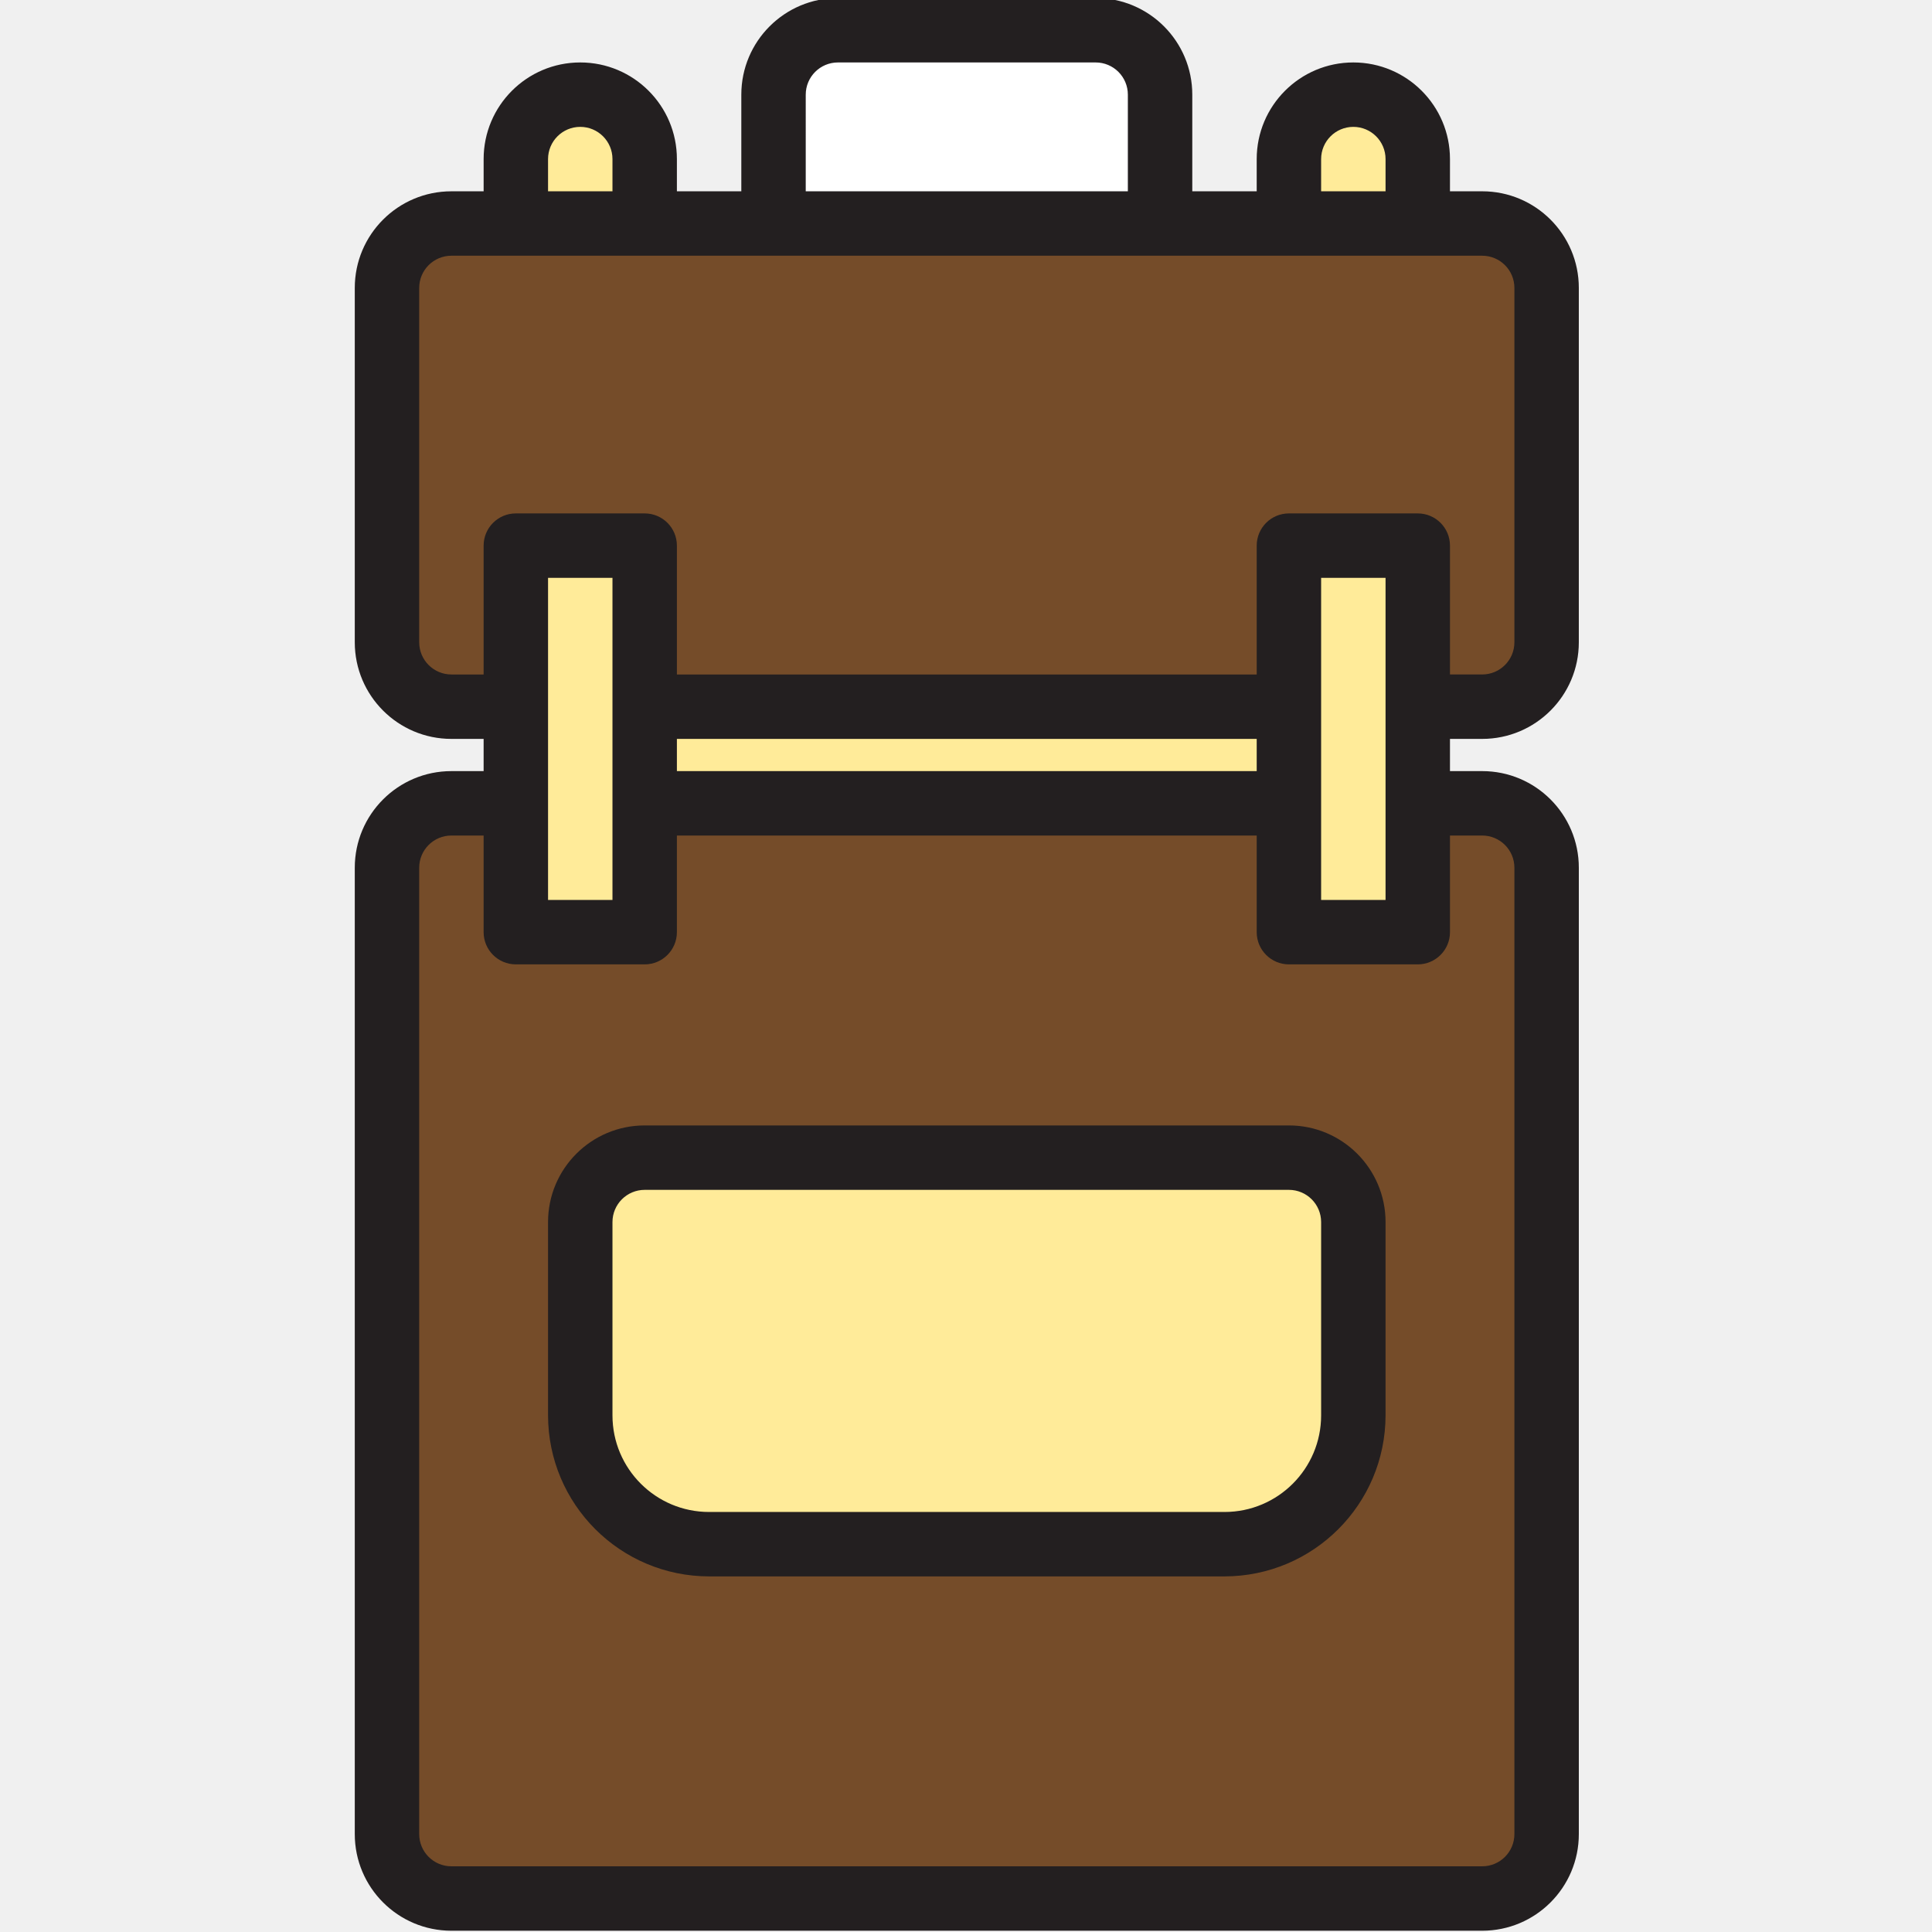
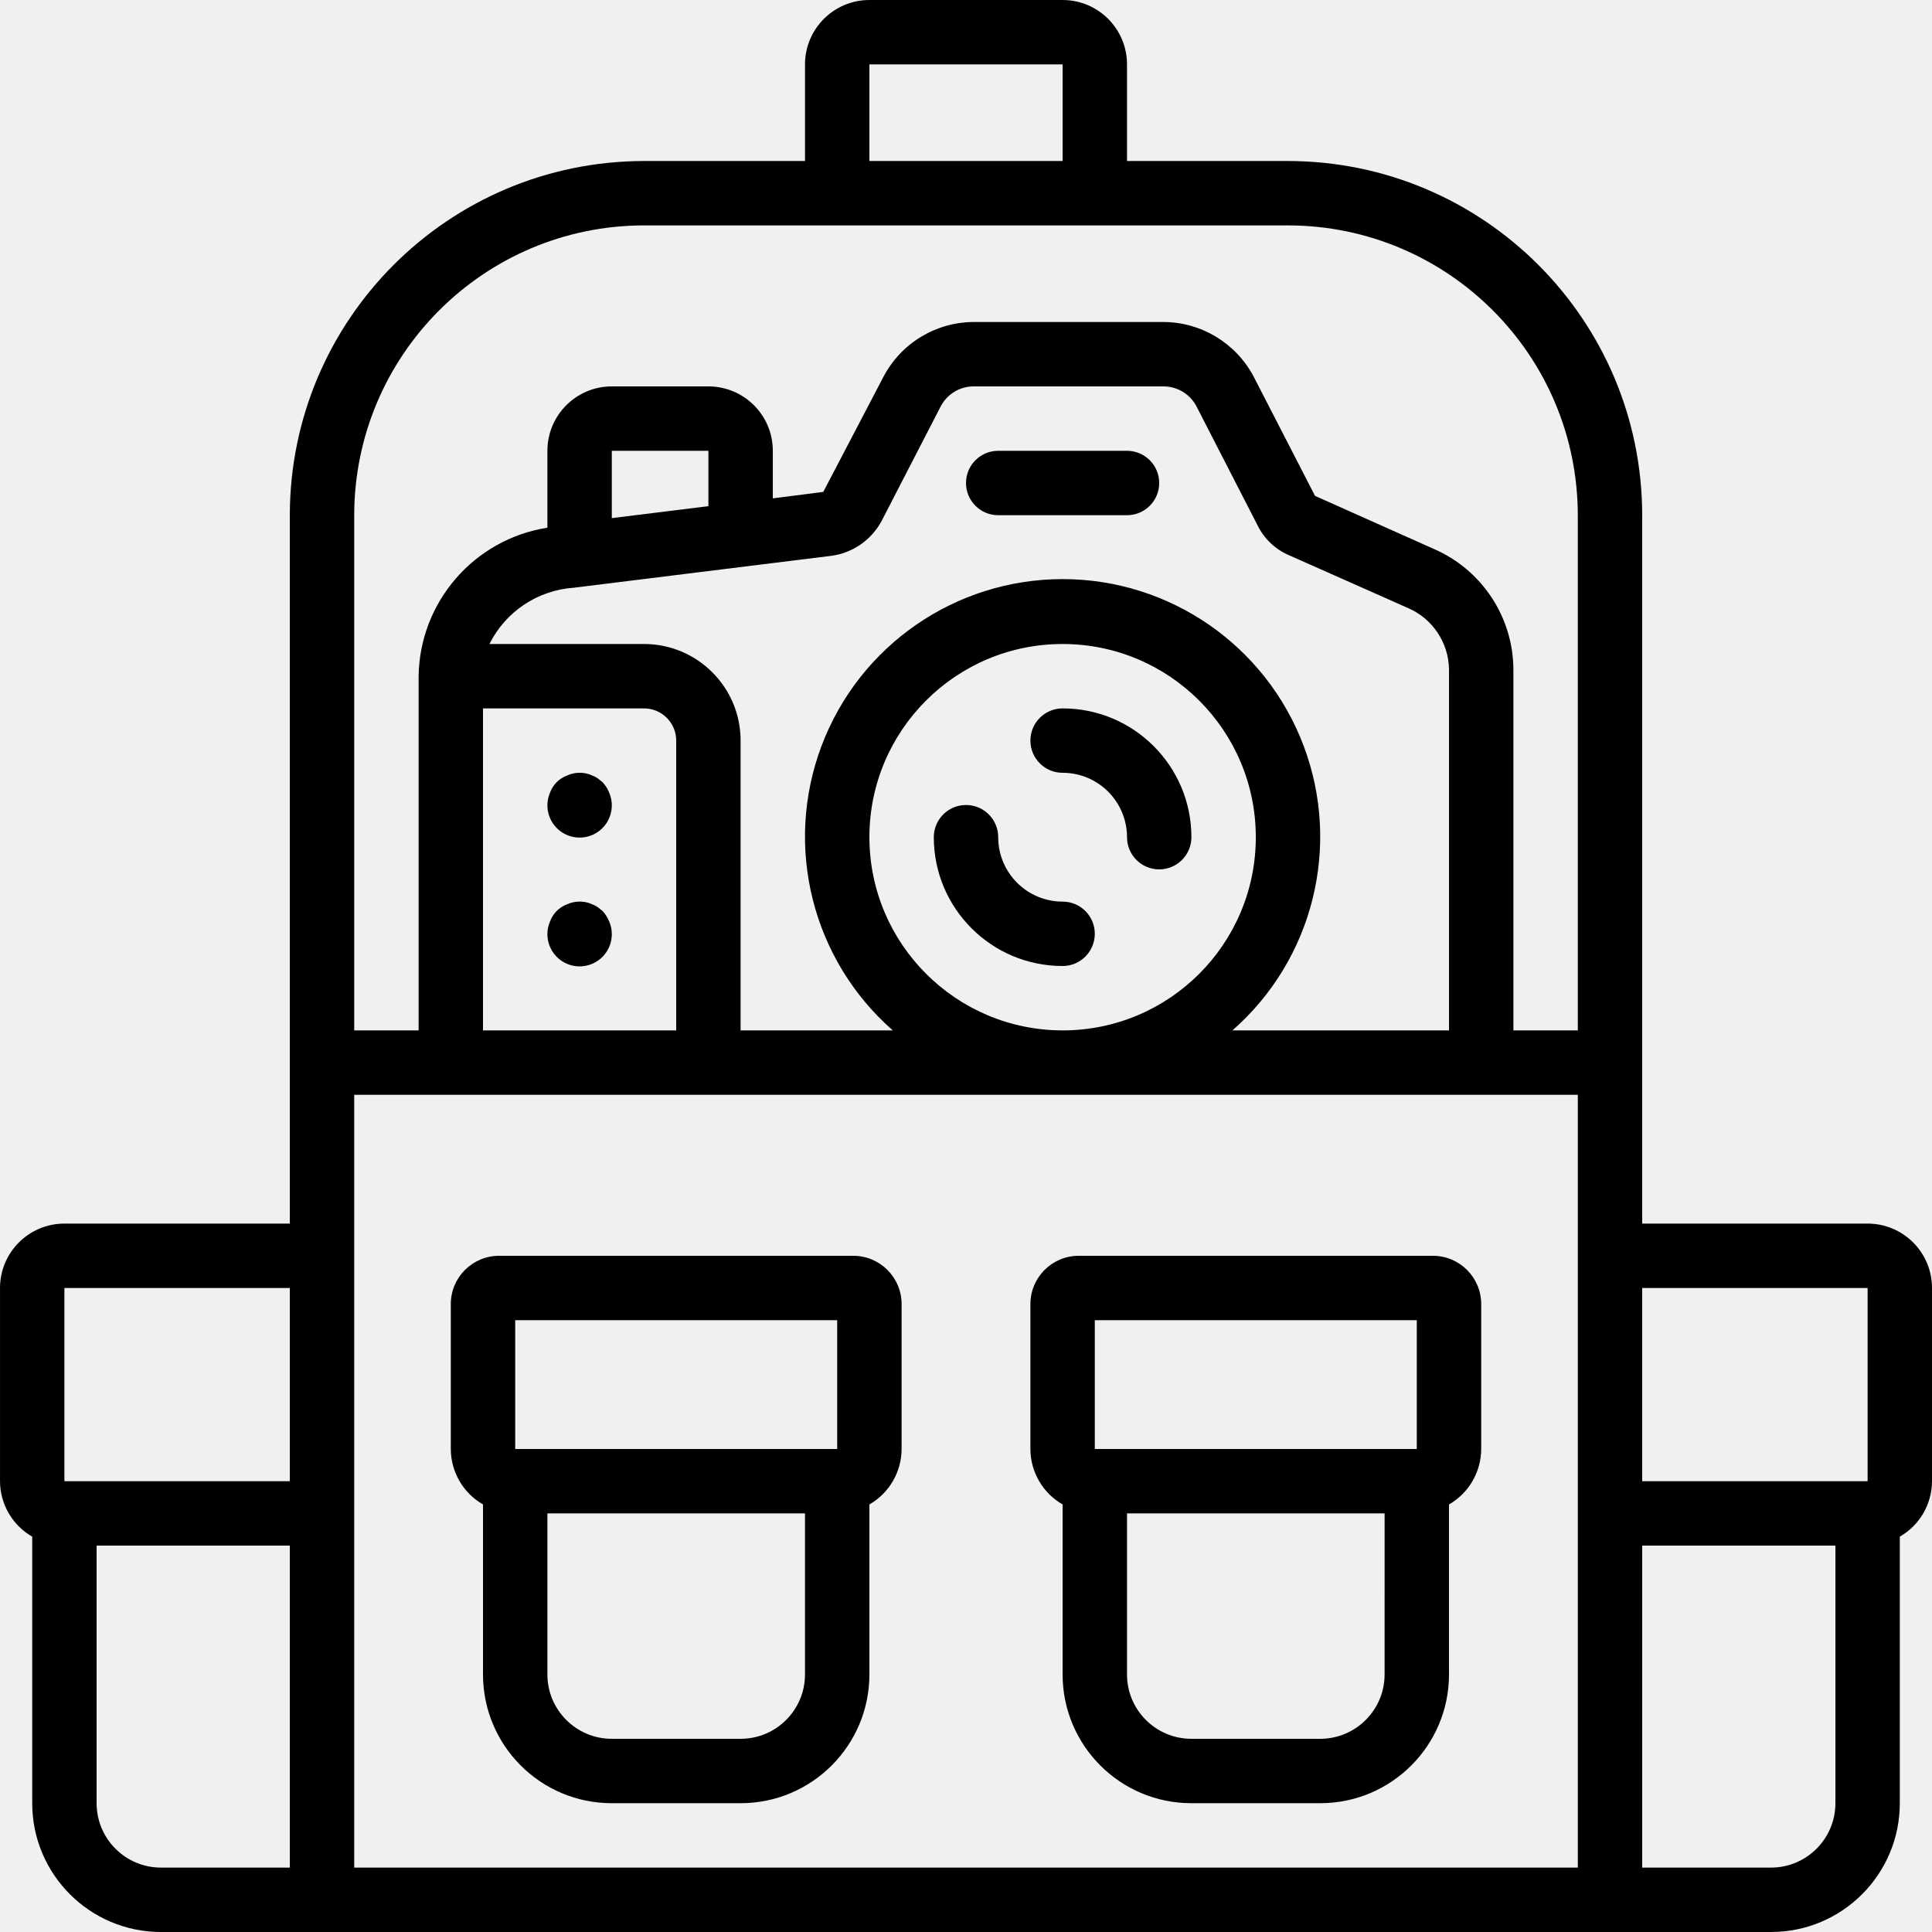
- <svg xmlns="http://www.w3.org/2000/svg" height="978pt" viewBox="-179 1 978 978.644" width="978pt">
-   <path d="m473.57 473.184v-65.266h-326.332v65.266h-65.27v-65.266h-32.633c-18.02 0-32.633 14.609-32.633 32.633v489.5c0 18.023 14.613 32.633 32.633 32.633h522.133c18.023 0 32.637-14.609 32.637-32.633v-489.5c0-18.023-14.613-32.633-32.637-32.633h-32.633v65.266zm32.633 244.75c0 36.047-29.219 65.266-65.266 65.266h-261.066c-36.047 0-65.266-29.219-65.266-65.266v-97.898c0-18.023 14.609-32.633 32.633-32.633h326.332c18.023 0 32.633 14.609 32.633 32.633zm0 0" fill="#754c29" />
-   <path d="m147.238 358.969h326.332v48.949h-326.332zm0 0" fill="#ffeb99" />
-   <path d="m538.836 81.582c0-18.02-14.609-32.633-32.633-32.633-18.02 0-32.633 14.613-32.633 32.633v32.633h65.27v-32.633zm0 0" fill="#ffeb99" />
-   <path d="m571.469 114.215h-522.133c-18.02 0-32.633 14.613-32.633 32.633v179.484c0 18.023 14.613 32.633 32.633 32.633h32.633v-81.582h65.27v81.582h326.332v-81.582h65.266v81.582h32.633c18.023 0 32.633-14.609 32.633-32.633v-179.484c.004-18.02-14.605-32.633-32.633-32.633zm0 0" fill="#754c29" />
-   <path d="m147.238 81.582c0-18.02-14.613-32.633-32.633-32.633-18.023 0-32.633 14.613-32.633 32.633v32.633h65.266zm0 0" fill="#ffeb99" />
-   <path d="m408.305 48.949c0-18.023-14.609-32.633-32.633-32.633h-130.535c-18.023 0-32.633 14.609-32.633 32.633v65.266h195.801zm0 0" fill="#fff" />
-   <g fill="#ffeb99">
-     <path d="m473.57 587.398h-326.332c-18.023 0-32.633 14.613-32.633 32.633v97.902c0 36.047 29.219 65.266 65.266 65.266h261.066c36.047 0 65.266-29.219 65.266-65.266v-97.902c0-18.02-14.609-32.633-32.633-32.633zm0 0" />
-     <path d="m147.238 473.184v-195.801h-65.266v195.801zm0 0" />
-     <path d="m473.57 277.383v195.801h65.266v-195.801zm0 0" />
-   </g>
-   <path d="m571.469 375.285c27.035 0 48.953-21.918 48.953-48.949v-179.488c0-27.031-21.918-48.949-48.953-48.949h-16.316v-16.316c0-27.031-21.914-48.949-48.949-48.949-27.031 0-48.949 21.918-48.949 48.949v16.32h-32.633v-48.953c0-27.035-21.914-48.949-48.949-48.949h-130.535c-27.031 0-48.949 21.914-48.949 48.949v48.949h-32.633v-16.316c0-27.031-21.914-48.949-48.949-48.949-27.035 0-48.949 21.918-48.949 48.949v16.32h-16.32c-27.035 0-48.949 21.914-48.949 48.949v179.484c0 27.031 21.918 48.949 48.949 48.949h16.316v16.316h-16.316c-27.035 0-48.949 21.914-48.949 48.949v489.5c0 27.035 21.918 48.949 48.949 48.949h522.133c27.035 0 48.953-21.914 48.953-48.949v-489.5c0-27.035-21.918-48.949-48.953-48.949h-16.316v-16.32h16.316zm-81.582-293.703c0-9.008 7.309-16.316 16.316-16.316 9.012 0 16.32 7.309 16.32 16.316v16.32h-32.637zm-261.066-32.633c0-9.012 7.305-16.316 16.316-16.316h130.535c9.012 0 16.316 7.305 16.316 16.316v48.949h-163.168zm-130.531 32.633c0-9.008 7.305-16.316 16.316-16.316s16.316 7.309 16.316 16.316v16.32h-32.633zm473.18 342.652c9.012 0 16.32 7.305 16.32 16.316v489.5c0 9.012-7.309 16.316-16.32 16.316h-522.133c-9.012 0-16.316-7.305-16.316-16.316v-489.5c0-9.012 7.305-16.316 16.316-16.316h16.316v48.949c0 9.012 7.309 16.316 16.32 16.316h65.266c9.012 0 16.316-7.305 16.316-16.316v-48.949h293.699v48.949c0 9.012 7.309 16.316 16.316 16.316h65.27c9.012 0 16.316-7.305 16.316-16.316v-48.949zm-473.18 32.633v-163.168h32.633v163.168zm65.266-65.266v-16.32h293.699v16.32zm326.332 65.266v-163.168h32.633v163.168zm48.949-195.801h-65.266c-9.012 0-16.316 7.305-16.316 16.316v65.27h-293.699v-65.27c0-9.012-7.305-16.316-16.316-16.316h-65.27c-9.012 0-16.316 7.305-16.316 16.316v65.27h-16.316c-9.012 0-16.316-7.309-16.316-16.316v-179.488c0-9.008 7.305-16.316 16.316-16.316h522.133c9.012 0 16.32 7.309 16.32 16.316v179.484c0 9.012-7.309 16.316-16.32 16.316h-16.316v-65.266c0-9.012-7.305-16.316-16.316-16.316zm0 0" fill="#231f20" />
-   <path d="m473.57 571.082h-326.332c-27.035 0-48.949 21.918-48.949 48.949v97.902c.051 45.035 36.547 81.527 81.582 81.582h261.066c45.035-.055 81.531-36.547 81.586-81.582v-97.902c-.004-27.031-21.918-48.949-48.953-48.949zm16.316 146.852c0 27.035-21.914 48.949-48.949 48.949h-261.066c-27.035 0-48.949-21.914-48.949-48.949v-97.898c0-9.012 7.305-16.316 16.316-16.316h326.332c9.012 0 16.316 7.305 16.316 16.316zm0 0" fill="#231f20" />
+ <svg xmlns="http://www.w3.org/2000/svg" height="512pt" viewBox="0 0 512 512" width="512pt">
+   <path d="m494.934 324.266h-59.734v-187.73c-.059-51.816-42.051-93.809-93.867-93.867h-42.664v-25.602c0-9.426-7.641-17.066-17.066-17.066h-51.203c-9.426 0-17.066 7.641-17.066 17.066v25.602h-42.664c-51.816.059-93.809 42.051-93.867 93.867v187.73h-59.734c-9.426 0-17.066 7.641-17.066 17.066v51.203c.02 6.066 3.27 11.668 8.535 14.691v70.641c0 18.852 15.281 34.133 34.133 34.133h426.664c18.852 0 34.133-15.281 34.133-34.133v-70.641c5.266-3.023 8.516-8.625 8.535-14.691v-51.203c0-9.426-7.641-17.066-17.066-17.066zm0 17.066v51.203h-59.734v-51.203zm-264.535-324.266h51.203v25.602h-51.203zm-59.73 42.668h170.664c42.398.047 76.754 34.402 76.801 76.801v136.531h-17.066v-95.66c-.078-13.895-8.367-26.43-21.121-31.945l-31.453-14.047-16.289-31.66c-4.711-8.871-13.934-14.422-23.98-14.422h-50.09c-10.047 0-19.27 5.559-23.969 14.441l-15.992 30.59-13.371 1.707v-12.605c0-9.426-7.641-17.066-17.066-17.066h-25.602c-9.426 0-17.066 7.641-17.066 17.066v20.379c-19.438 3.062-33.848 19.68-34.133 39.355v93.867h-17.066v-136.531c.047-42.398 34.402-76.754 76.801-76.801zm155.938 213.332c21.375-18.742 28.898-48.766 18.887-75.375-10.012-26.605-35.465-44.223-63.891-44.223-28.43 0-53.883 17.617-63.895 44.223-10.012 26.609-2.488 56.633 18.887 75.375h-40.328v-76.801c0-14.137-11.461-25.598-25.598-25.598h-40.961c4.285-8.594 12.805-14.27 22.383-14.918l68.336-8.465c5.684-.805 10.633-4.297 13.293-9.387l15.625-30.293c1.73-3.238 5.117-5.242 8.789-5.207h50.09c3.668-.035 7.059 1.961 8.801 5.191l16.211 31.57c1.777 3.664 4.844 6.547 8.609 8.09l31.191 13.844c6.566 2.781 10.867 9.184 10.965 16.312v95.66zm-96.207-51.199c0-28.277 22.926-51.199 51.203-51.199 28.277 0 51.199 22.922 51.199 51.199 0 28.277-22.922 51.199-51.199 51.199-28.266-.027-51.172-22.934-51.203-51.199zm-102.398 51.199v-85.332h42.668c4.711 0 8.531 3.82 8.531 8.531v76.801zm59.734-138.93-25.602 3.172v-17.844h25.602zm-170.668 207.195h59.734v51.203h-59.734zm8.535 136.535v-68.266h51.199v85.332h-34.133c-9.426 0-17.066-7.641-17.066-17.066zm68.266-76.801v-110.934h324.266v204.801h-324.266zm392.531 76.801c0 9.426-7.641 17.066-17.066 17.066h-34.133v-85.332h51.199zm0 0" />
+   <path d="m298.668 119.465h-34.133c-4.715 0-8.535 3.824-8.535 8.535s3.82 8.535 8.535 8.535h34.133c4.711 0 8.531-3.824 8.531-8.535s-3.82-8.535-8.531-8.535zm0 0" />
+   <path d="m281.602 187.734c-4.715 0-8.535 3.82-8.535 8.531 0 4.715 3.82 8.535 8.535 8.535 9.426 0 17.066 7.641 17.066 17.066 0 4.711 3.82 8.531 8.531 8.531 4.715 0 8.535-3.82 8.535-8.531 0-18.852-15.281-34.133-34.133-34.133zm0 0" />
+   <path d="m281.602 238.934c-9.426 0-17.066-7.641-17.066-17.066 0-4.715-3.824-8.535-8.535-8.535s-8.535 3.82-8.535 8.535c0 18.852 15.285 34.133 34.137 34.133 4.711 0 8.531-3.82 8.531-8.535 0-4.711-3.82-8.531-8.531-8.531zm0 0" />
+   <path d="m159.66 207.273-1.281-1.023c-.477-.324-.992-.582-1.535-.766-.484-.25-1.004-.422-1.535-.516-1.664-.352-3.395-.172-4.953.516-2.141.773-3.832 2.461-4.605 4.605-1.523 3.574-.441 7.723 2.633 10.098 3.074 2.375 7.363 2.375 10.434 0 3.074-2.375 4.156-6.523 2.633-10.098-.41-1.043-1.02-2-1.789-2.816zm0 0" />
+   <path d="m159.66 241.406-1.281-1.023c-.477-.32-.992-.582-1.535-.766-.484-.242-1.004-.418-1.535-.512-1.664-.352-3.395-.172-4.953.512-2.141.773-3.832 2.465-4.605 4.605-1.523 3.574-.441 7.723 2.633 10.098 3.074 2.375 7.363 2.375 10.434 0 3.074-2.375 4.156-6.523 2.633-10.098-.414-1.043-1.02-1.996-1.789-2.816zm0 0" />
+   <path d="m226.133 332.801h-93.867c-7.066 0-12.801 5.73-12.801 12.801v38.398c.02 6.07 3.273 11.672 8.535 14.695v45.039c0 18.852 15.281 34.133 34.133 34.133h34.133c18.852 0 34.133-15.281 34.133-34.133v-45.039c5.266-3.023 8.516-8.625 8.535-14.695v-38.398c0-7.07-5.73-12.801-12.801-12.801zm-89.598 17.066h85.332v34.133h-85.332zm76.797 93.867c0 9.426-7.641 17.066-17.066 17.066h-34.133c-9.426 0-17.066-7.641-17.066-17.066v-42.668h68.266zm0 0" />
+   <path d="m379.734 332.801h-93.867c-7.07 0-12.801 5.73-12.801 12.801v38.398c.02 6.07 3.27 11.672 8.535 14.695v45.039c0 18.852 15.281 34.133 34.133 34.133h34.133c18.852 0 34.133-15.281 34.133-34.133v-45.039c5.262-3.023 8.516-8.625 8.535-14.695v-38.398c0-7.07-5.734-12.801-12.801-12.801zm-89.602 17.066h85.332v34.133h-85.332zm76.801 93.867c0 9.426-7.641 17.066-17.066 17.066h-34.133c-9.426 0-17.066-7.641-17.066-17.066v-42.668h68.266zm0 0" />
</svg>
